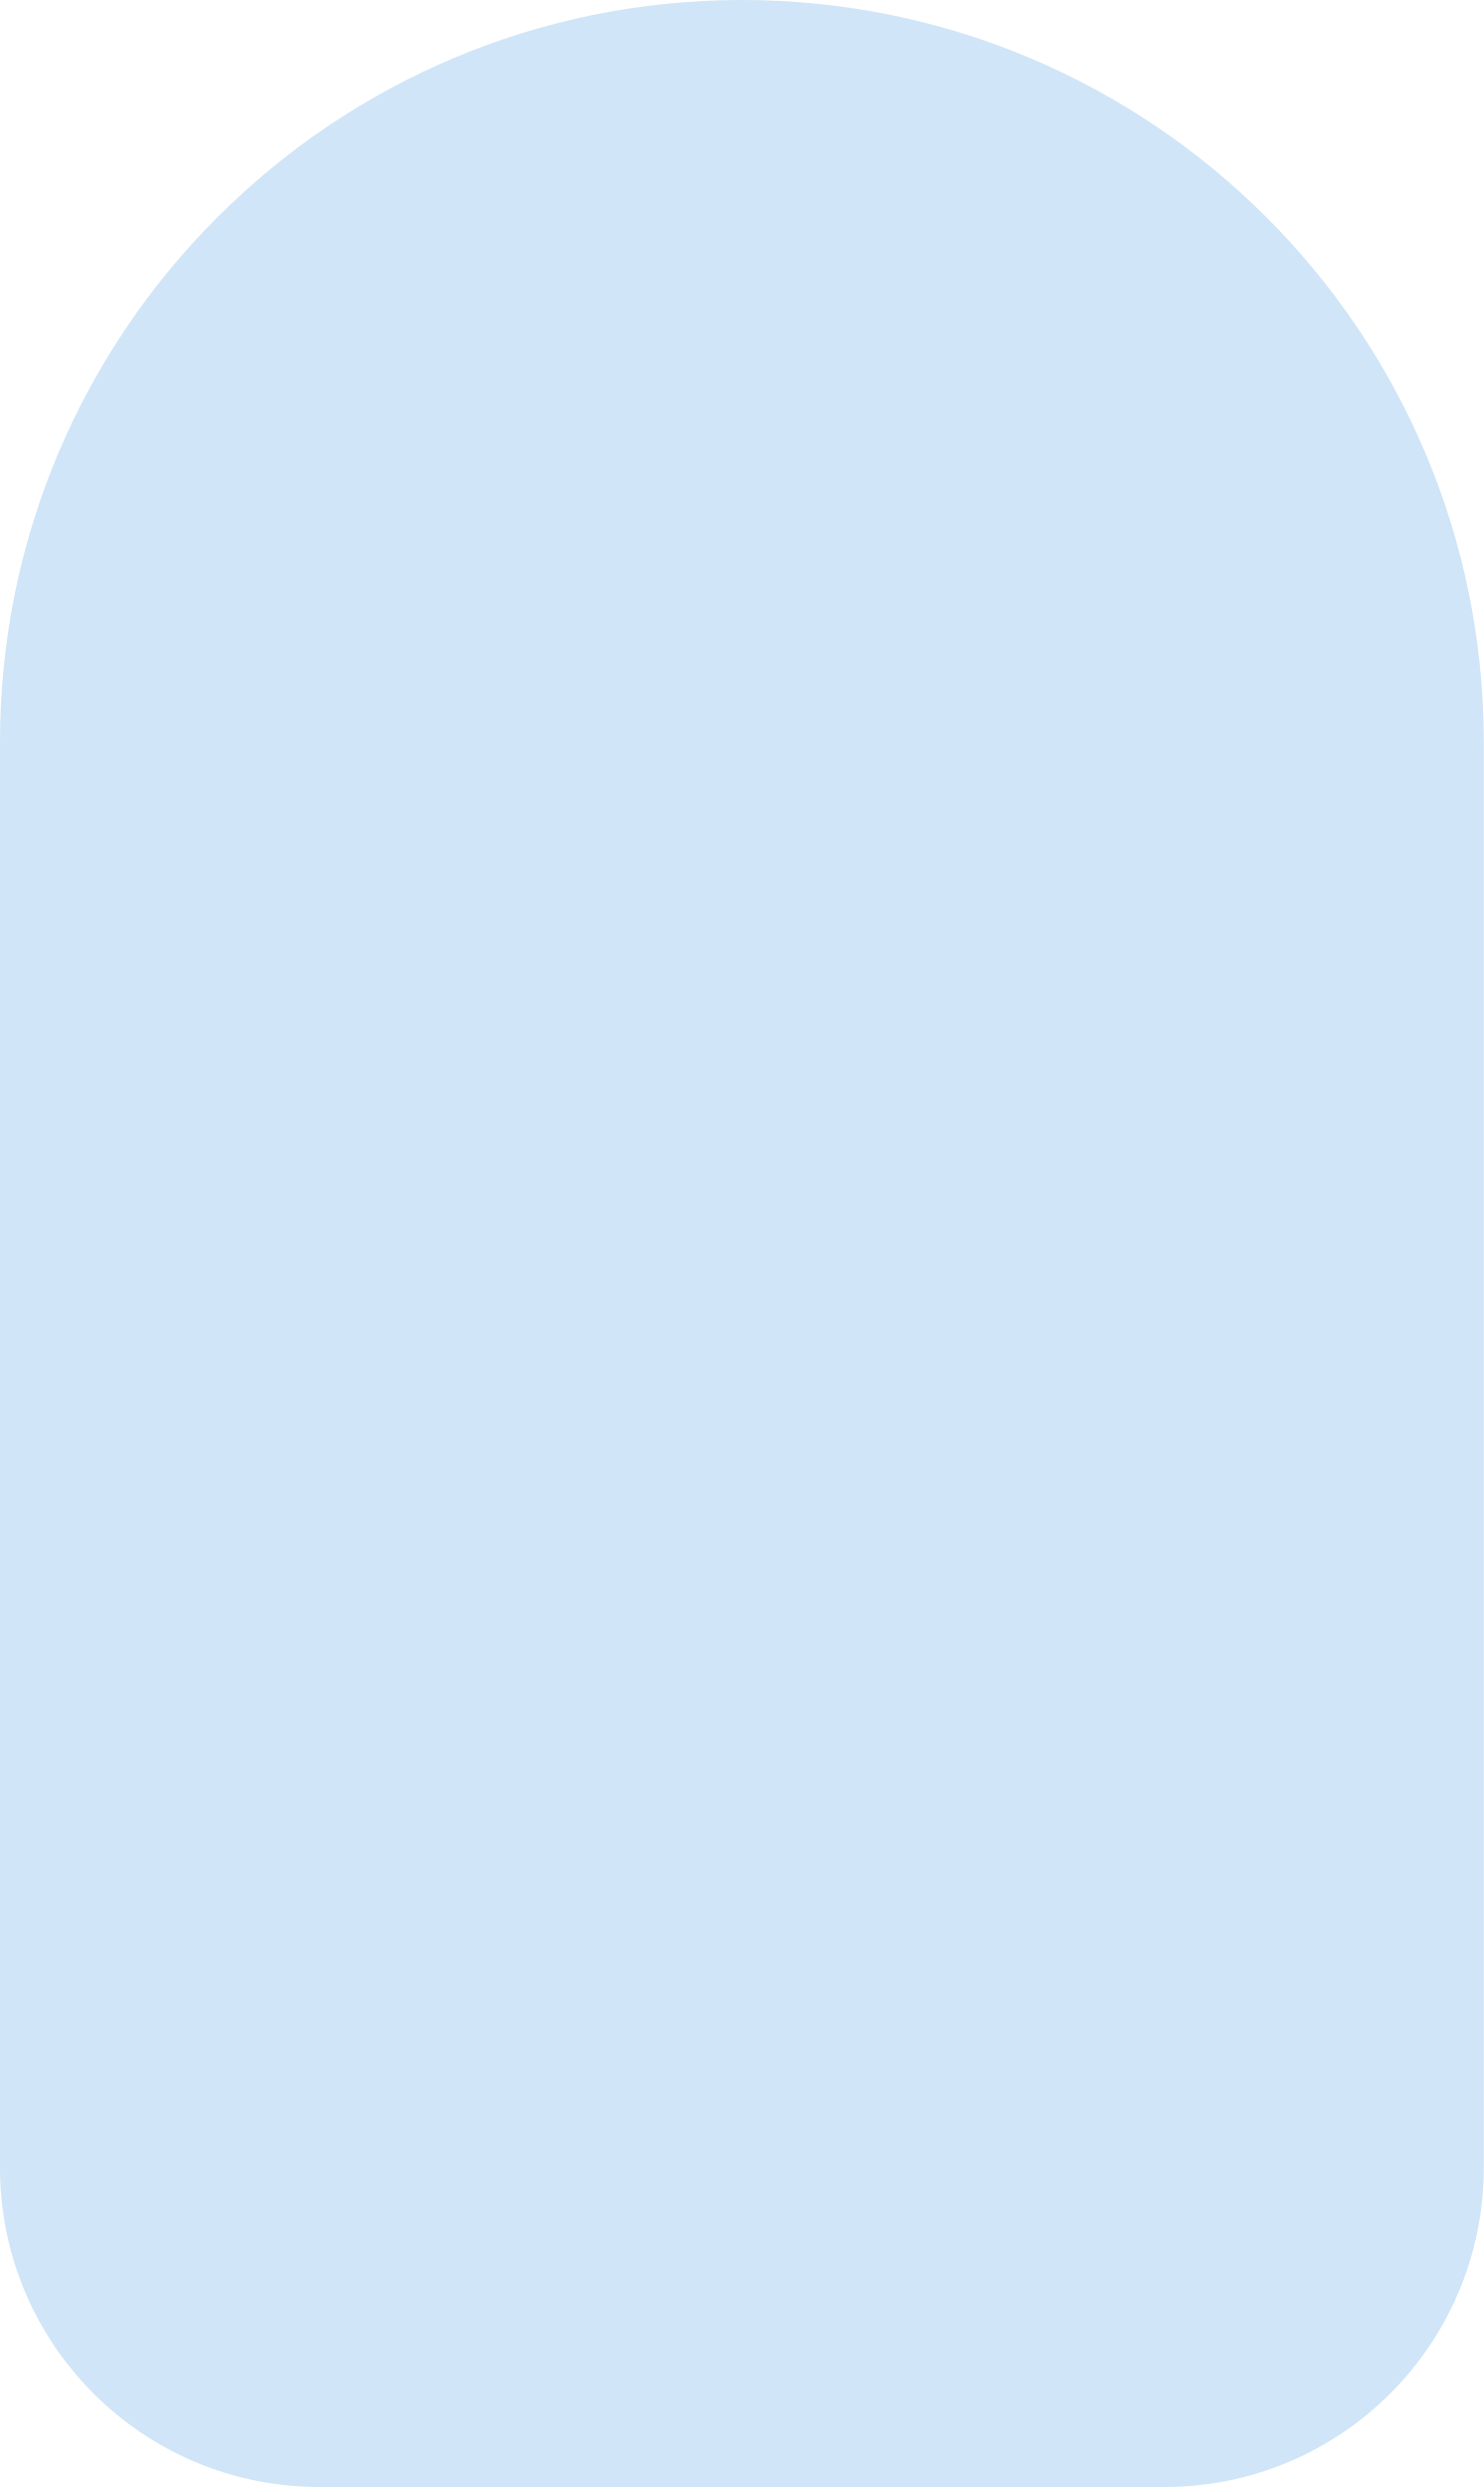
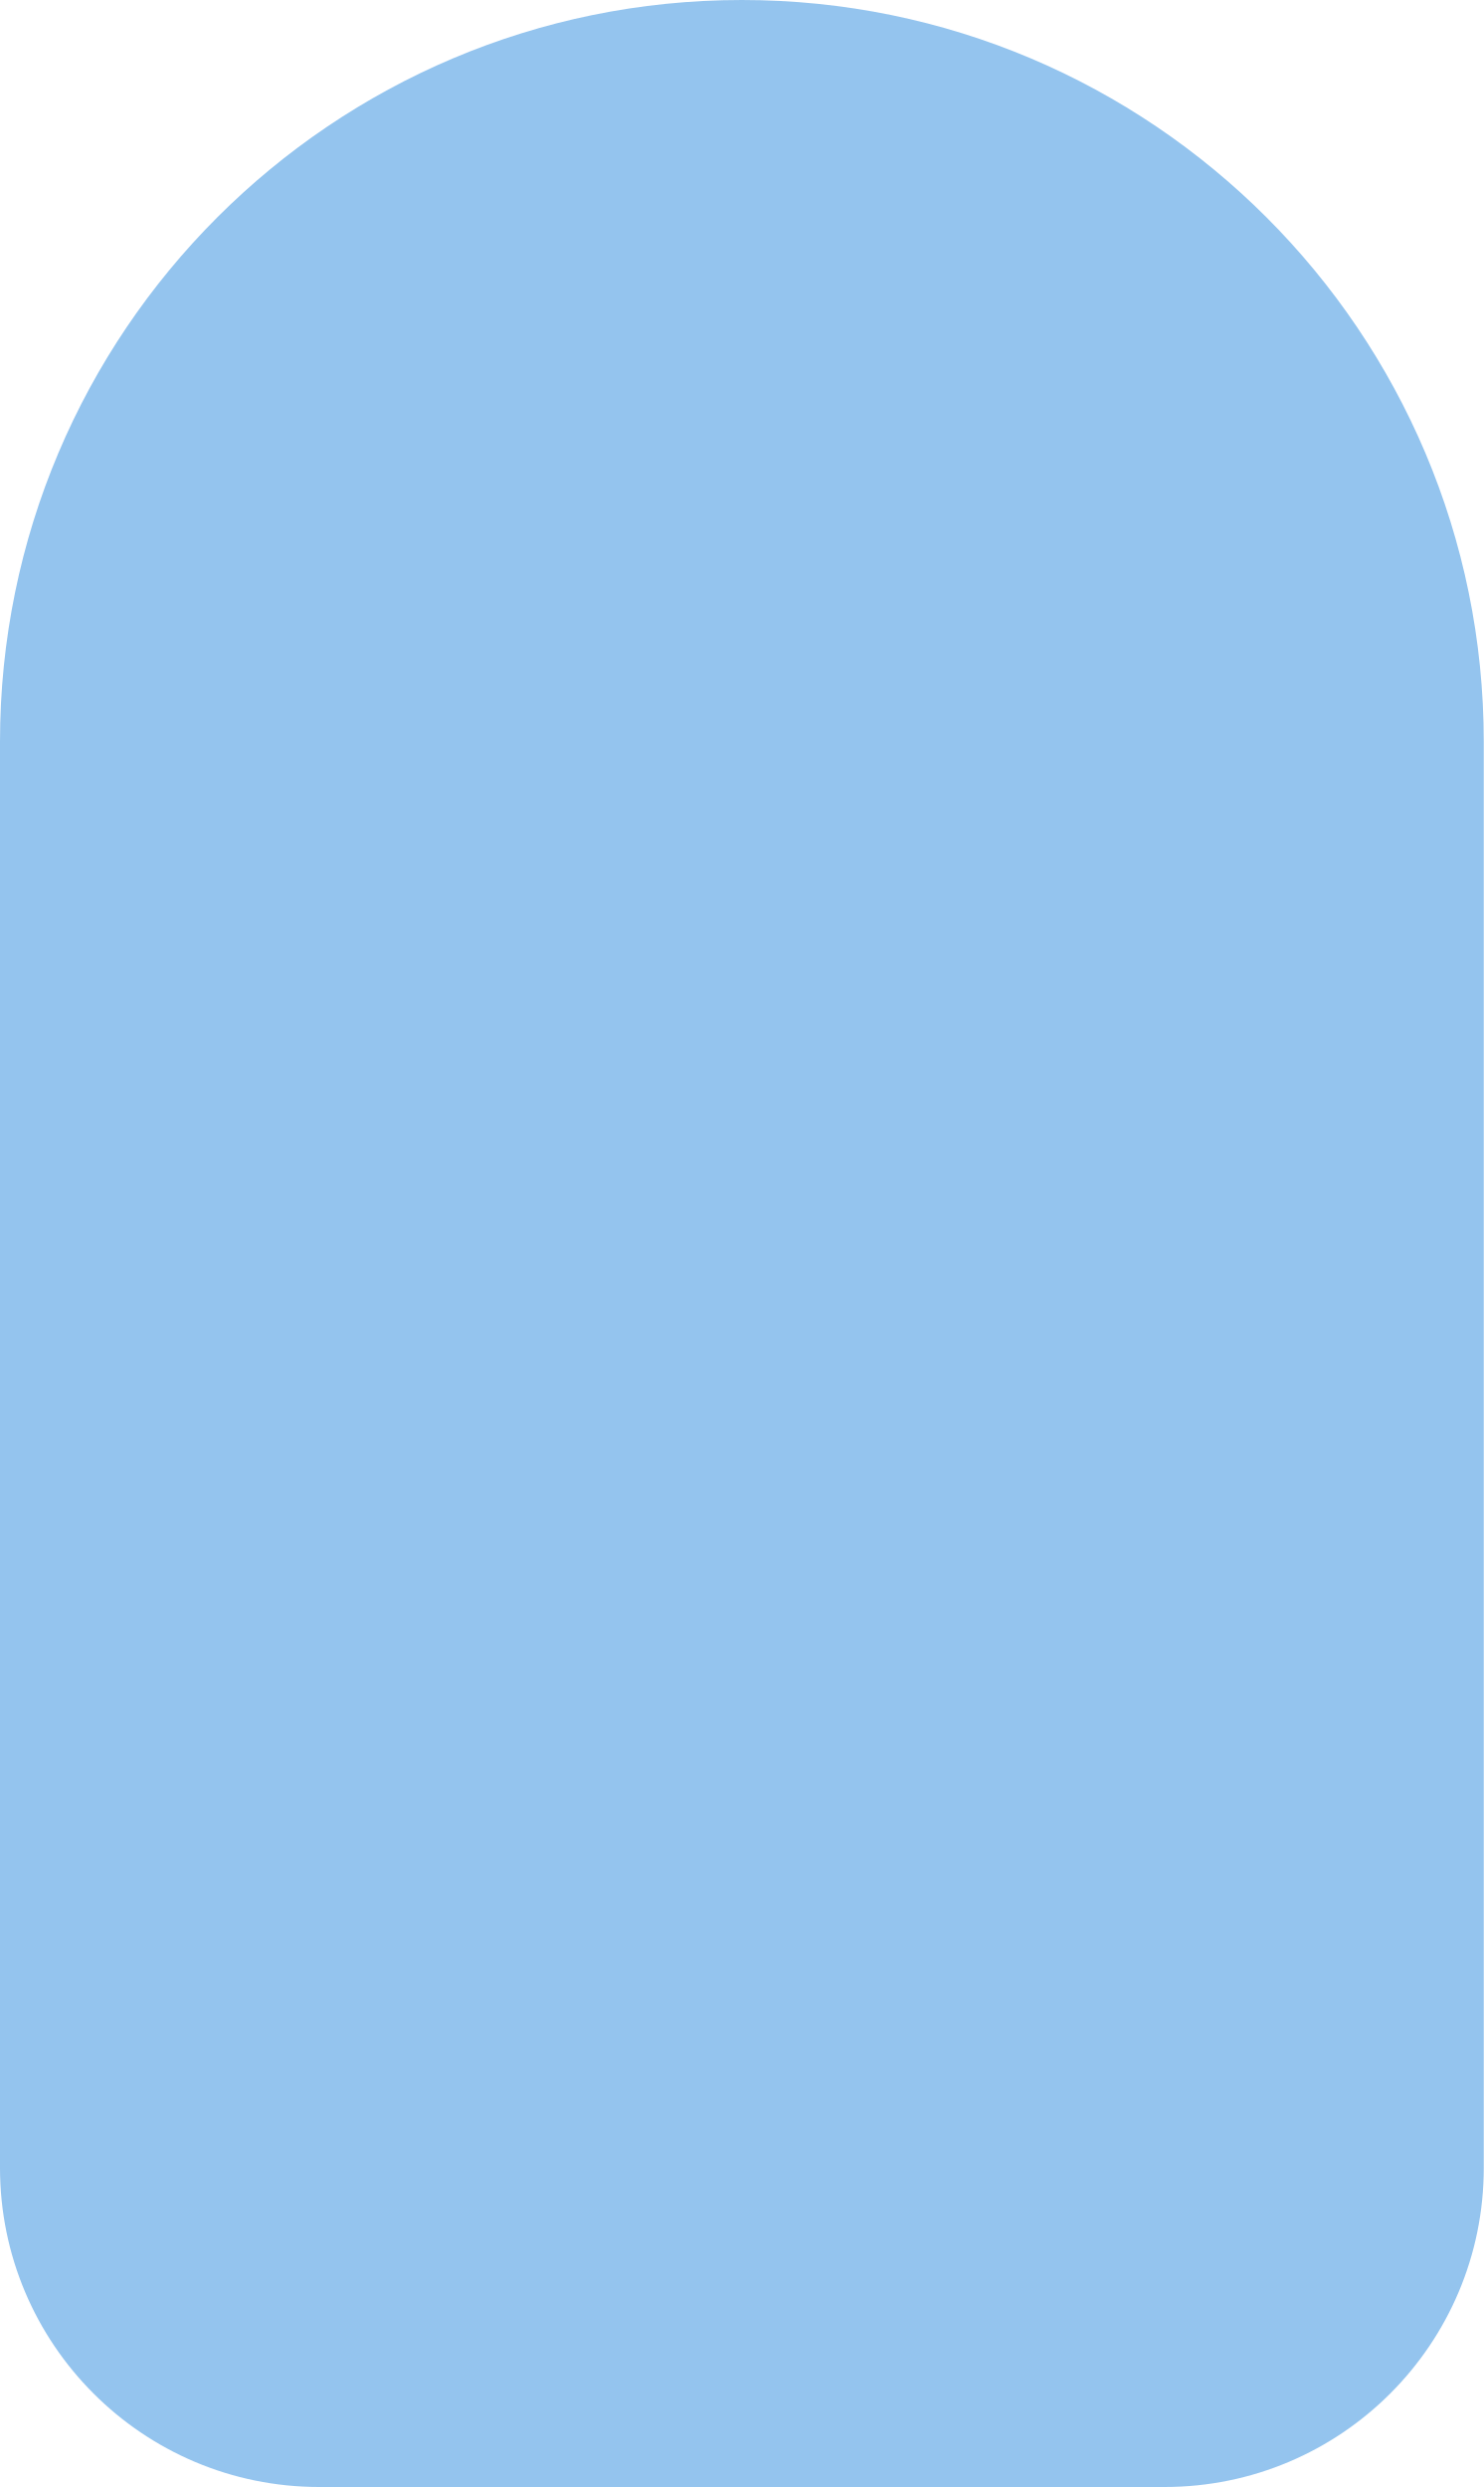
<svg xmlns="http://www.w3.org/2000/svg" width="290" height="486" viewBox="0 0 290 486" fill="none">
-   <path d="M0 145C0 64.919 64.919 0 145 0C225.081 0 290 64.919 290 145V423.61C290 458.067 262.067 486 227.61 486H62.39C27.933 486 0 458.067 0 423.61V145Z" fill="#94C4EE" fill-opacity="0.43" />
+   <path d="M0 145C0 64.919 64.919 0 145 0C225.081 0 290 64.919 290 145V423.61C290 458.067 262.067 486 227.61 486H62.39C27.933 486 0 458.067 0 423.61V145Z" fill="#94C4EE" />
</svg>
